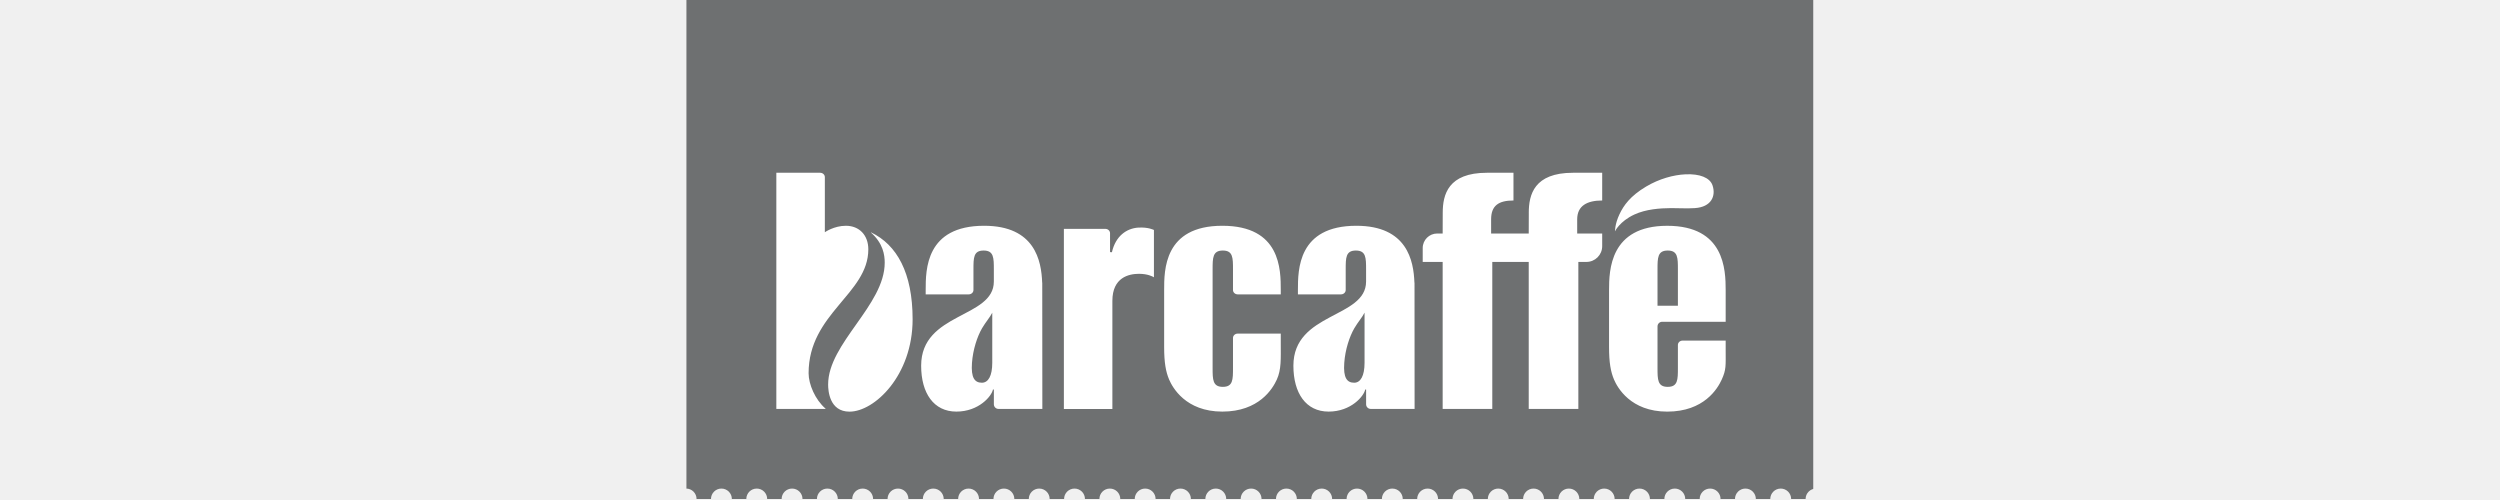
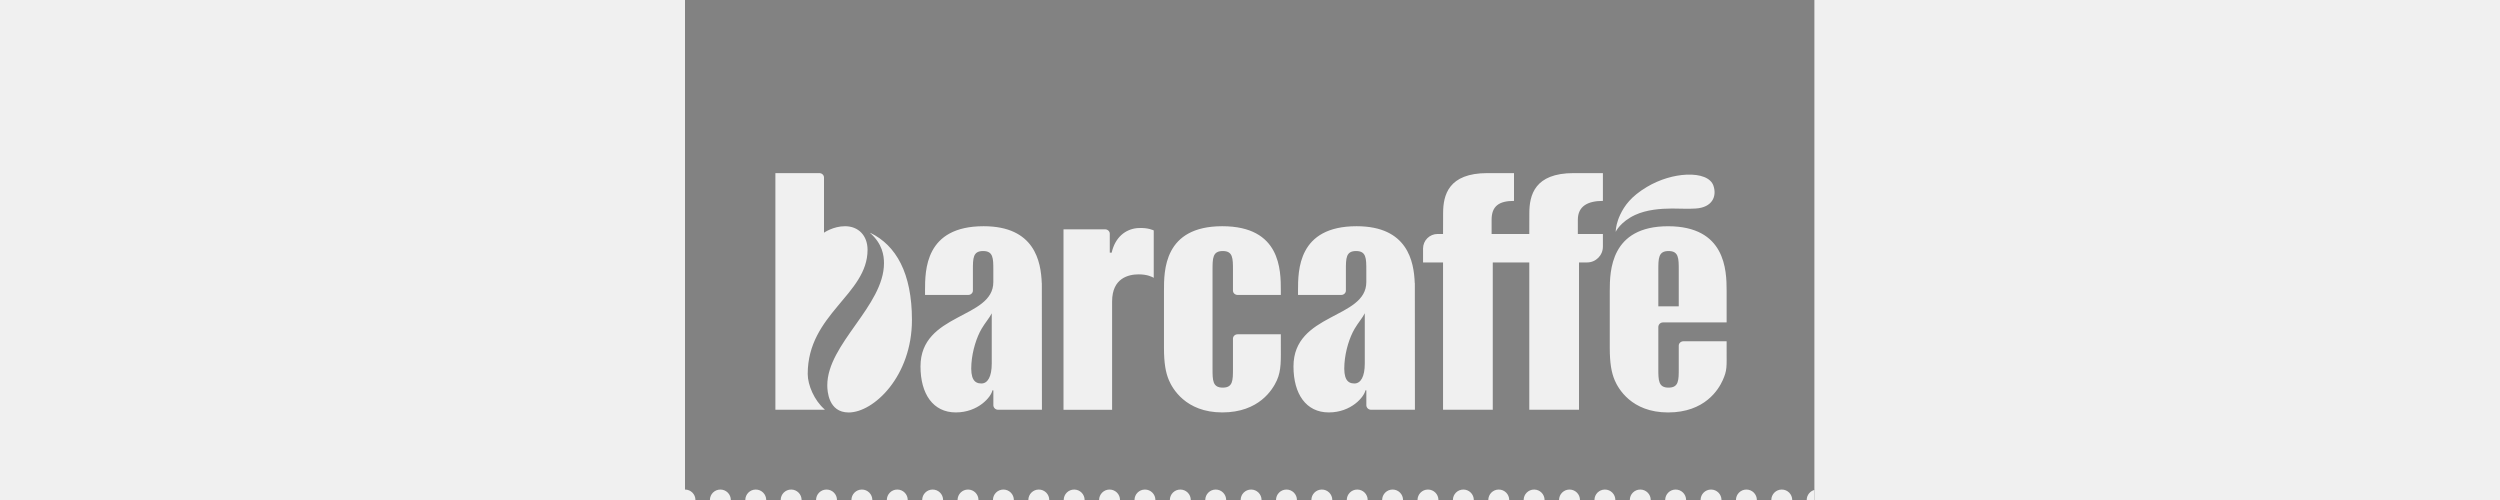
- <svg xmlns="http://www.w3.org/2000/svg" width="501" height="100" viewBox="0 0 501 100" fill="none">
-   <mask id="mask0_3_116" style="mask-type:luminance" maskUnits="userSpaceOnUse" x="137" y="0" width="227" height="100">
-     <path d="M363.426 0H137.5V100H363.426V0Z" fill="white" />
+ <svg xmlns="http://www.w3.org/2000/svg" width="500" height="100" viewBox="0 0 500 100" fill="none">
+   <mask id="mask0_3_116" style="mask-type:luminance" maskUnits="userSpaceOnUse" x="137" y="0" width="226" height="100">
+     <path d="M362.926 0H137V100H362.926V0Z" fill="white" />
  </mask>
  <g mask="url(#mask0_3_116)">
-     <mask id="mask1_3_116" style="mask-type:luminance" maskUnits="userSpaceOnUse" x="137" y="0" width="227" height="100">
-       <path d="M363.426 0H137.5V100H363.426V0Z" fill="white" />
-     </mask>
-     <g mask="url(#mask1_3_116)">
-       <mask id="mask2_3_116" style="mask-type:luminance" maskUnits="userSpaceOnUse" x="137" y="-20" width="227" height="137">
-         <path d="M363.889 -19.753H137.5V116.049H363.889V-19.753Z" fill="white" />
-       </mask>
-       <g mask="url(#mask2_3_116)">
-         <path d="M363.889 97.909V-35.802H137.5V97.909C138.655 97.909 139.591 98.845 139.591 100H142.482C142.482 98.845 143.418 97.909 144.574 97.909C145.729 97.909 146.665 98.845 146.665 100H149.561C149.561 98.845 150.497 97.909 151.652 97.909C152.807 97.909 153.743 98.845 153.743 100H156.639C156.639 98.845 157.575 97.909 158.731 97.909C159.886 97.909 160.822 98.845 160.822 100H163.713C163.713 98.845 164.649 97.909 165.804 97.909C166.96 97.909 167.896 98.845 167.896 100H170.786C170.786 98.845 171.722 97.909 172.878 97.909C174.033 97.909 174.969 98.845 174.969 100H177.865C177.865 98.845 178.801 97.909 179.956 97.909C181.112 97.909 182.048 98.845 182.048 100H184.939C184.939 98.845 185.874 97.909 187.03 97.909C188.185 97.909 189.121 98.845 189.121 100H192.012C192.012 98.845 192.948 97.909 194.103 97.909C195.259 97.909 196.195 98.845 196.195 100H199.091C199.091 98.845 200.027 97.909 201.182 97.909C202.337 97.909 203.273 98.845 203.273 100H206.169C206.169 98.845 207.105 97.909 208.26 97.909C209.416 97.909 210.352 98.845 210.352 100H213.243C213.243 98.845 214.179 97.909 215.334 97.909C216.489 97.909 217.425 98.845 217.425 100H220.321C220.321 98.845 221.257 97.909 222.412 97.909C223.568 97.909 224.504 98.845 224.504 100H227.4C227.4 98.845 228.336 97.909 229.491 97.909C230.646 97.909 231.582 98.845 231.582 100H234.473C234.473 98.845 235.409 97.909 236.565 97.909C237.72 97.909 238.656 98.845 238.656 100H241.552C241.552 98.845 242.488 97.909 243.643 97.909C244.798 97.909 245.734 98.845 245.734 100H248.63C248.63 98.845 249.566 97.909 250.721 97.909C251.877 97.909 252.813 98.845 252.813 100H255.704C255.704 98.845 256.64 97.909 257.795 97.909C258.95 97.909 259.887 98.845 259.887 100H262.778C262.778 98.845 263.714 97.909 264.869 97.909C266.025 97.909 266.96 98.845 266.96 100H269.856C269.856 98.845 270.791 97.909 271.947 97.909C273.102 97.909 274.038 98.845 274.038 100H276.93C276.93 98.845 277.865 97.909 279.021 97.909C280.177 97.909 281.112 98.845 281.112 100H284.002C284.002 98.845 284.94 97.909 286.094 97.909C287.249 97.909 288.186 98.845 288.186 100H291.081C291.081 98.845 292.017 97.909 293.173 97.909C294.328 97.909 295.264 98.845 295.264 100H298.16C298.16 98.845 299.096 97.909 300.252 97.909C301.406 97.909 302.343 98.845 302.343 100H305.233C305.233 98.845 306.169 97.909 307.325 97.909C308.48 97.909 309.416 98.845 309.416 100H312.312C312.312 98.845 313.248 97.909 314.404 97.909C315.559 97.909 316.495 98.845 316.495 100H319.39C319.39 98.845 320.327 97.909 321.481 97.909C322.637 97.909 323.573 98.845 323.573 100H326.464C326.464 98.845 327.4 97.909 328.556 97.909C329.711 97.909 330.647 98.845 330.647 100H333.538C333.538 98.845 334.474 97.909 335.63 97.909C336.784 97.909 337.721 98.845 337.721 100H340.616C340.616 98.845 341.552 97.909 342.707 97.909C343.863 97.909 344.799 98.845 344.799 100H347.69C347.69 98.845 348.626 97.909 349.781 97.909C350.937 97.909 351.873 98.845 351.873 100H354.763C354.763 98.845 355.7 97.909 356.854 97.909C358.01 97.909 358.946 98.845 358.946 100H361.842C361.842 98.845 362.778 97.909 363.933 97.909" fill="#6E7071" />
-         <path d="M306.372 42.641C306.372 42.87 306.357 46.794 306.357 46.794H298.82V43.957C298.82 41.218 300.302 40.179 303.3 40.179V34.622H297.981C290.186 34.622 289.123 39.019 289.123 42.641C289.123 42.87 289.109 46.794 289.109 46.794H288.017C286.414 46.794 285.111 48.096 285.111 49.7V52.489H289.109V81.948H299.054V52.489H306.357V81.948H316.302V52.489H317.925C319.665 52.489 321.079 51.075 321.079 49.334V46.794H316.068V43.957C316.068 41.218 318.081 40.179 321.079 40.179V34.622H315.225C307.43 34.622 306.367 39.019 306.367 42.641M162.043 74.792C162.043 62.794 174.011 58.914 174.011 49.968C174.011 47.121 172.188 45.244 169.516 45.244C167.127 45.244 165.299 46.541 165.299 46.541V35.494C165.299 35.012 164.875 34.622 164.358 34.622H155.578V81.948H165.436V81.885C163.354 80.096 162.043 76.995 162.043 74.792ZM332.17 61.268H336.251V54.005C336.251 51.655 336.251 50.207 334.212 50.207C332.175 50.207 332.165 51.655 332.165 54.005V61.268H332.17ZM345.025 76.088C344.201 77.892 341.481 82.489 334.11 82.489C326.739 82.489 324.111 77.614 323.448 76.064C322.785 74.509 322.454 72.637 322.454 69.585V58.153C322.454 54.175 322.62 45.249 334.11 45.249C345.6 45.249 345.825 54.039 345.825 58.153C345.825 58.436 345.825 64.184 345.825 64.486H339.03H333.091C332.579 64.486 332.165 64.9 332.165 65.412V73.729C332.165 76.079 332.175 77.526 334.212 77.526C336.251 77.526 336.251 76.074 336.251 73.729V69.127C336.251 68.644 336.674 68.254 337.191 68.254H345.825V70.102C345.825 73.339 345.957 74.046 345.025 76.088ZM198.849 62.663C198.43 63.54 197.503 64.578 196.806 65.778C195.836 67.445 194.978 70.053 194.783 72.72C194.564 75.718 195.329 76.698 196.772 76.698C198.054 76.698 198.849 75.318 198.849 72.71V62.663ZM208.867 56.642C208.877 56.993 208.886 81.948 208.886 81.948H200.097C199.585 81.948 199.171 81.534 199.171 81.022C199.171 79.871 199.171 78.067 199.171 78.067H198.985C198.756 79.335 196.192 82.484 191.653 82.484C187.115 82.484 184.599 78.789 184.599 73.29C184.599 62.541 199.166 63.828 199.166 56.418C199.166 55.93 199.166 54.063 199.166 54.005C199.166 51.655 199.156 50.207 197.118 50.207C195.08 50.207 195.08 51.655 195.08 54.005V58.119C195.08 58.602 194.656 58.992 194.14 58.992H185.506C185.506 58.69 185.506 58.431 185.506 58.148C185.506 54.034 185.506 45.244 197.221 45.244C207.419 45.244 208.696 52.274 208.852 56.642H208.857H208.867ZM273.451 62.663C273.032 63.54 272.105 64.578 271.409 65.778C270.438 67.445 269.58 70.053 269.39 72.72C269.17 75.718 269.936 76.698 271.379 76.698C272.66 76.698 273.456 75.318 273.456 72.71V62.663H273.451ZM283.469 56.642C283.479 56.993 283.484 81.948 283.484 81.948H274.694C274.181 81.948 273.768 81.534 273.768 81.022V78.067H273.583C273.353 79.335 270.789 82.484 266.251 82.484C261.712 82.484 259.196 78.789 259.196 73.29C259.196 62.541 273.763 63.828 273.763 56.418C273.763 55.93 273.763 54.063 273.763 54.005C273.763 51.655 273.753 50.207 271.715 50.207C269.678 50.207 269.678 51.655 269.678 54.005V58.119C269.678 58.602 269.253 58.992 268.737 58.992H260.103C260.103 58.69 260.103 58.431 260.103 58.148C260.103 54.034 260.103 45.244 271.817 45.244C282.016 45.244 283.294 52.274 283.449 56.642H283.454H283.469ZM256.666 66.855H248.033C247.511 66.855 247.092 67.245 247.092 67.728V73.729C247.092 76.079 247.092 77.526 245.054 77.526C243.016 77.526 243.006 76.074 243.006 73.729V54.005C243.006 51.655 243.016 50.207 245.054 50.207C247.092 50.207 247.092 51.655 247.092 54.005V58.119C247.092 58.602 247.516 58.992 248.033 58.992H256.666C256.666 58.69 256.666 58.431 256.666 58.148C256.666 54.034 256.666 45.244 244.952 45.244C233.237 45.244 233.295 54.17 233.295 58.148V69.58C233.295 72.637 233.627 74.504 234.29 76.059C234.953 77.614 237.581 82.484 244.952 82.484C252.323 82.484 255.043 77.892 255.867 76.083C256.798 74.046 256.666 71.935 256.666 68.698V66.85V66.855ZM174.552 46.56L174.532 46.599C176.994 48.779 177.297 51.128 177.297 52.644C177.297 61.161 165.957 68.795 165.957 77.058C165.957 78.248 166.196 82.494 170.242 82.494C175.234 82.494 182.888 75.269 182.888 63.989C182.888 54.643 179.724 49.052 174.552 46.565M228.108 45.61C225.734 45.771 223.565 47.316 222.829 50.543L222.453 50.524V46.736C222.453 46.253 222.029 45.863 221.513 45.863H213.201V81.958H222.921V60.293C222.921 55.579 226.241 54.872 228.255 54.872C229.995 54.872 230.985 55.404 231.248 55.569V46.088C231.248 46.088 230.122 45.483 228.108 45.615M323.643 46.37C323.643 46.37 323.605 44.913 324.546 42.929C325.384 41.164 326.695 39.287 329.869 37.395C332.501 35.826 335.368 35.046 337.772 34.934C340.609 34.802 342.67 35.592 343.193 37.157C343.904 39.282 342.953 41.486 339.648 41.705C338.049 41.812 336.431 41.7 334.9 41.705C332.643 41.715 329.835 41.924 327.533 42.987C324.556 44.367 323.638 46.365 323.638 46.365" fill="white" />
-       </g>
-     </g>
+     <path d="M362.926 97.973C362.016 98.199 361.342 99.02 361.342 100H362.926V97.973C363.075 97.936 363.229 97.914 363.389 97.911V116.049H137V100H139.091C139.091 98.845 138.155 97.909 137 97.909V0H362.926V97.973ZM144.074 97.909C142.918 97.909 141.982 98.845 141.982 100H146.165C146.165 98.845 145.229 97.909 144.074 97.909ZM151.152 97.909C149.997 97.909 149.061 98.845 149.061 100H153.243C153.243 98.845 152.307 97.909 151.152 97.909ZM158.231 97.909C157.075 97.909 156.139 98.845 156.139 100H160.322C160.322 98.845 159.386 97.909 158.231 97.909ZM165.304 97.909C164.149 97.909 163.213 98.845 163.213 100H167.396C167.396 98.845 166.46 97.909 165.304 97.909ZM172.378 97.909C171.222 97.909 170.286 98.845 170.286 100H174.469C174.469 98.845 173.533 97.909 172.378 97.909ZM179.456 97.909C178.301 97.909 177.365 98.845 177.365 100H181.548C181.548 98.845 180.612 97.909 179.456 97.909ZM186.53 97.909C185.374 97.909 184.439 98.845 184.439 100H188.621C188.621 98.845 187.685 97.909 186.53 97.909ZM193.603 97.909C192.448 97.909 191.512 98.845 191.512 100H195.695C195.695 98.845 194.759 97.909 193.603 97.909ZM200.682 97.909C199.527 97.909 198.591 98.845 198.591 100H202.773C202.773 98.845 201.837 97.909 200.682 97.909ZM207.76 97.909C206.605 97.909 205.669 98.845 205.669 100H209.852C209.852 98.845 208.916 97.909 207.76 97.909ZM214.834 97.909C213.679 97.909 212.743 98.845 212.743 100H216.925C216.925 98.845 215.989 97.909 214.834 97.909ZM221.912 97.909C220.757 97.909 219.821 98.845 219.821 100H224.004C224.004 98.845 223.068 97.909 221.912 97.909ZM228.991 97.909C227.836 97.909 226.9 98.845 226.9 100H231.082C231.082 98.845 230.146 97.909 228.991 97.909ZM236.065 97.909C234.909 97.909 233.973 98.845 233.973 100H238.156C238.156 98.845 237.22 97.909 236.065 97.909ZM243.143 97.909C241.988 97.909 241.052 98.845 241.052 100H245.234C245.234 98.845 244.298 97.909 243.143 97.909ZM250.221 97.909C249.066 97.909 248.13 98.845 248.13 100H252.313C252.313 98.845 251.377 97.909 250.221 97.909ZM257.295 97.909C256.14 97.909 255.204 98.845 255.204 100H259.387C259.387 98.845 258.45 97.909 257.295 97.909ZM264.369 97.909C263.214 97.909 262.278 98.845 262.278 100H266.46C266.46 98.845 265.525 97.909 264.369 97.909ZM271.447 97.909C270.291 97.909 269.356 98.845 269.356 100H273.538C273.538 98.845 272.602 97.909 271.447 97.909ZM278.521 97.909C277.365 97.909 276.43 98.845 276.43 100H280.612C280.612 98.845 279.677 97.909 278.521 97.909ZM285.594 97.909C284.44 97.909 283.502 98.845 283.502 100H287.686C287.686 98.845 286.749 97.909 285.594 97.909ZM292.673 97.909C291.517 97.909 290.581 98.845 290.581 100H294.764C294.764 98.845 293.828 97.909 292.673 97.909ZM299.752 97.909C298.596 97.909 297.66 98.845 297.66 100H301.843C301.843 98.845 300.906 97.909 299.752 97.909ZM306.825 97.909C305.669 97.909 304.733 98.845 304.733 100H308.916C308.916 98.845 307.98 97.909 306.825 97.909ZM313.904 97.909C312.748 97.909 311.812 98.845 311.812 100H315.995C315.995 98.845 315.059 97.909 313.904 97.909ZM320.981 97.909C319.827 97.909 318.89 98.845 318.89 100H323.073C323.073 98.845 322.137 97.909 320.981 97.909ZM328.056 97.909C326.9 97.909 325.964 98.845 325.964 100H330.147C330.147 98.845 329.211 97.909 328.056 97.909ZM335.13 97.909C333.974 97.909 333.038 98.845 333.038 100H337.221C337.221 98.845 336.284 97.909 335.13 97.909ZM342.207 97.909C341.052 97.909 340.116 98.845 340.116 100H344.299C344.299 98.845 343.363 97.909 342.207 97.909ZM349.281 97.909C348.126 97.909 347.19 98.845 347.19 100H351.373C351.373 98.845 350.437 97.909 349.281 97.909ZM356.354 97.909C355.2 97.909 354.263 98.845 354.263 100H358.446C358.446 98.845 357.51 97.909 356.354 97.909ZM363.433 97.909C363.418 97.909 363.403 97.911 363.389 97.911V-19.753H137V-35.803H363.389L363.433 97.909ZM174.032 46.6C176.494 48.779 176.797 51.129 176.797 52.645C176.797 61.161 165.457 68.796 165.457 77.059C165.457 78.248 165.696 82.494 169.742 82.494C174.734 82.494 182.388 75.269 182.388 63.988C182.388 54.643 179.224 49.052 174.052 46.565L174.032 46.6ZM333.61 45.249C322.12 45.249 321.954 54.175 321.954 58.153V69.585C321.954 72.637 322.285 74.508 322.948 76.064C323.611 77.614 326.239 82.489 333.61 82.489C340.981 82.489 343.701 77.892 344.525 76.088C345.457 74.046 345.325 73.338 345.325 70.102V68.254H336.691C336.174 68.254 335.751 68.644 335.751 69.127V73.728C335.751 76.073 335.751 77.526 333.712 77.526C331.675 77.526 331.665 76.078 331.665 73.728V65.412C331.665 64.9 332.079 64.486 332.591 64.485H345.325V58.153C345.325 54.039 345.1 45.249 333.61 45.249ZM196.721 45.244C185.006 45.244 185.006 54.034 185.006 58.148V58.991H193.64C194.156 58.991 194.58 58.602 194.58 58.119V54.005C194.58 51.655 194.58 50.207 196.618 50.207C198.656 50.207 198.666 51.655 198.666 54.005V56.418C198.666 63.828 184.099 62.541 184.099 73.29C184.099 78.789 186.615 82.484 191.153 82.484C195.692 82.484 198.256 79.335 198.485 78.067H198.671C198.671 78.067 198.671 79.871 198.671 81.022C198.671 81.533 199.085 81.948 199.597 81.948H208.386C208.386 81.948 208.377 56.992 208.367 56.642H208.352C208.196 52.273 206.918 45.244 196.721 45.244ZM244.452 45.244C232.737 45.244 232.795 54.17 232.795 58.148V69.58C232.795 72.636 233.127 74.504 233.79 76.059C234.453 77.614 237.081 82.484 244.452 82.484C251.823 82.484 254.543 77.892 255.367 76.083C256.298 74.046 256.166 71.935 256.166 68.698V66.856H247.533C247.011 66.856 246.592 67.245 246.592 67.728V73.728C246.592 76.078 246.592 77.526 244.554 77.526C242.516 77.526 242.506 76.073 242.506 73.728V54.005C242.506 51.655 242.516 50.207 244.554 50.207C246.592 50.207 246.592 51.655 246.592 54.005V58.119C246.592 58.602 247.016 58.991 247.533 58.991H256.166V58.148C256.166 54.034 256.166 45.244 244.452 45.244ZM271.317 45.244C259.603 45.244 259.603 54.034 259.603 58.148V58.991H268.237C268.753 58.991 269.178 58.602 269.178 58.119V54.005C269.178 51.655 269.178 50.207 271.215 50.207C273.253 50.207 273.263 51.655 273.263 54.005V56.418C273.262 63.828 258.696 62.541 258.696 73.29C258.696 78.789 261.212 82.484 265.751 82.484C270.289 82.484 272.853 79.335 273.083 78.067H273.268V81.022C273.268 81.534 273.681 81.948 274.194 81.948H282.984C282.984 81.948 282.979 56.992 282.969 56.642H282.949C282.794 52.273 281.516 45.244 271.317 45.244ZM230.748 46.088C230.748 46.088 229.622 45.484 227.608 45.615L227.386 45.629C225.1 45.869 223.042 47.417 222.329 50.543L221.953 50.523V46.736C221.953 46.254 221.529 45.863 221.013 45.863H212.701V81.958H222.421V60.293C222.421 55.579 225.741 54.872 227.755 54.872C229.495 54.872 230.485 55.404 230.748 55.569V46.088ZM155.078 81.948H164.936V81.885C162.854 80.096 161.543 76.995 161.543 74.792C161.543 62.795 173.511 58.913 173.511 49.968C173.511 47.121 171.688 45.244 169.016 45.244C166.627 45.244 164.799 46.541 164.799 46.541V35.494C164.799 35.012 164.375 34.622 163.858 34.622H155.078V81.948ZM297.481 34.622C289.687 34.622 288.623 39.019 288.623 42.641C288.623 42.87 288.609 46.795 288.609 46.795H287.517C285.914 46.795 284.611 48.096 284.611 49.7V52.488H288.609V81.948H298.554V52.488H305.857V81.948H315.802V52.488H317.425C319.165 52.488 320.579 51.074 320.579 49.334V46.795H315.568V43.957C315.568 41.217 317.581 40.179 320.579 40.179V34.622H314.725C306.93 34.622 305.867 39.019 305.867 42.641L305.857 46.795H298.32V43.957C298.32 41.218 299.802 40.179 302.8 40.179V34.622H297.481ZM198.349 72.71C198.349 75.318 197.554 76.697 196.272 76.697C194.829 76.697 194.064 75.718 194.283 72.72C194.478 70.053 195.336 67.445 196.306 65.777C197.003 64.578 197.93 63.54 198.349 62.662V72.71ZM272.956 62.662V72.71C272.956 75.318 272.16 76.697 270.879 76.697C269.436 76.697 268.67 75.718 268.89 72.72C269.08 70.053 269.938 67.445 270.909 65.777C271.605 64.578 272.532 63.539 272.951 62.662H272.956ZM333.712 50.207C335.751 50.207 335.751 51.655 335.751 54.005V61.269H331.665V54.005C331.665 51.655 331.675 50.207 333.712 50.207ZM337.272 34.934C334.868 35.046 332.001 35.826 329.369 37.395C326.195 39.287 324.884 41.164 324.046 42.929C323.34 44.416 323.185 45.608 323.151 46.111L323.138 46.365C323.145 46.349 324.068 44.361 327.033 42.987C329.335 41.925 332.143 41.715 334.4 41.705C335.931 41.7 337.55 41.812 339.148 41.705C342.453 41.486 343.404 39.282 342.693 37.156C342.17 35.592 340.109 34.802 337.272 34.934Z" fill="#828282" />
  </g>
</svg>
